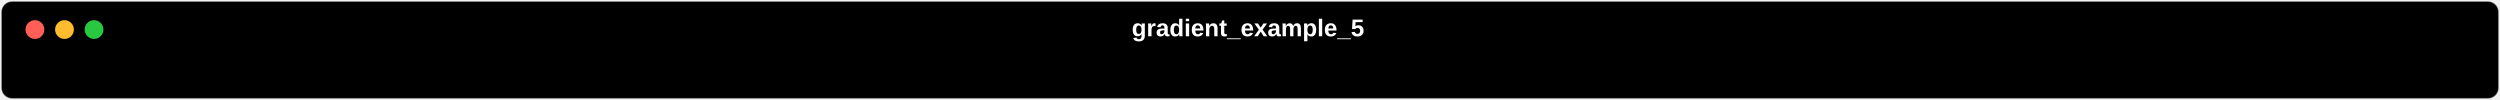
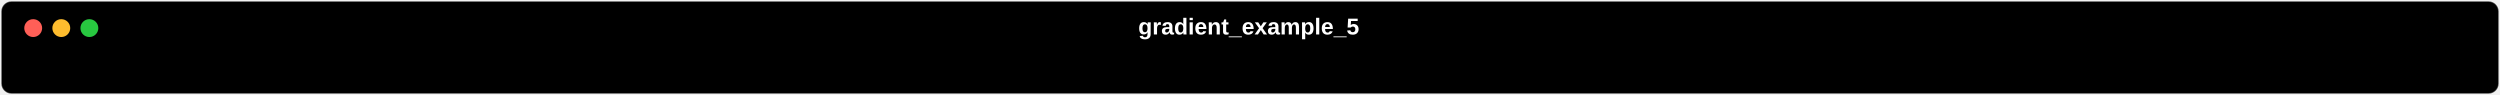
- <svg xmlns="http://www.w3.org/2000/svg" class="rich-terminal" viewBox="0 0 1861 74.4">
+ <svg xmlns="http://www.w3.org/2000/svg" class="rich-terminal" viewBox="0 0 1958 74.4">
  <style>

    @font-face {
        font-family: "Fira Code";
        src: local("FiraCode-Regular"),
                url("https://cdnjs.cloudflare.com/ajax/libs/firacode/6.2.0/woff2/FiraCode-Regular.woff2") format("woff2"),
                url("https://cdnjs.cloudflare.com/ajax/libs/firacode/6.2.0/woff/FiraCode-Regular.woff") format("woff");
        font-style: normal;
        font-weight: 400;
    }
    @font-face {
        font-family: "Fira Code";
        src: local("FiraCode-Bold"),
                url("https://cdnjs.cloudflare.com/ajax/libs/firacode/6.2.0/woff2/FiraCode-Bold.woff2") format("woff2"),
                url("https://cdnjs.cloudflare.com/ajax/libs/firacode/6.2.0/woff/FiraCode-Bold.woff") format("woff");
        font-style: bold;
        font-weight: 700;
    }

    .gradient_example_5-matrix {
        font-family: Fira Code, monospace;
        font-size: 20px;
        line-height: 24.4px;
        font-variant-east-asian: full-width;
    }

    .gradient_example_5-title {
        font-size: 18px;
        font-weight: bold;
        font-family: arial;
    }

    
    </style>
  <defs>
    <clipPath id="gradient_example_5-clip-terminal">
-       <rect x="0" y="0" width="1841.2" height="23.4" />
+       <rect x="0" y="0" width="1938.8" height="23.4" />
    </clipPath>
  </defs>
-   <rect fill="#000000" stroke="rgba(255,255,255,0.35)" stroke-width="1" x="1" y="1" width="1859" height="72.4" rx="8" />
-   <text class="gradient_example_5-title" fill="#ffffff" text-anchor="middle" x="929" y="27">gradient_example_5</text>
+   <rect fill="#000000" stroke="rgba(255,255,255,0.35)" stroke-width="1" x="1" y="1" width="1956" height="72.4" rx="8" />
+   <text class="gradient_example_5-title" fill="#ffffff" text-anchor="middle" x="978" y="27">gradient_example_5</text>
  <g transform="translate(26,22)">
    <circle cx="0" cy="0" r="7" fill="#ff5f57" />
    <circle cx="22" cy="0" r="7" fill="#febc2e" />
    <circle cx="44" cy="0" r="7" fill="#28c840" />
  </g>
  <g transform="translate(9, 41)" clip-path="url(#gradient_example_5-clip-terminal)">
    <g class="gradient_example_5-matrix">
    
    </g>
  </g>
</svg>
